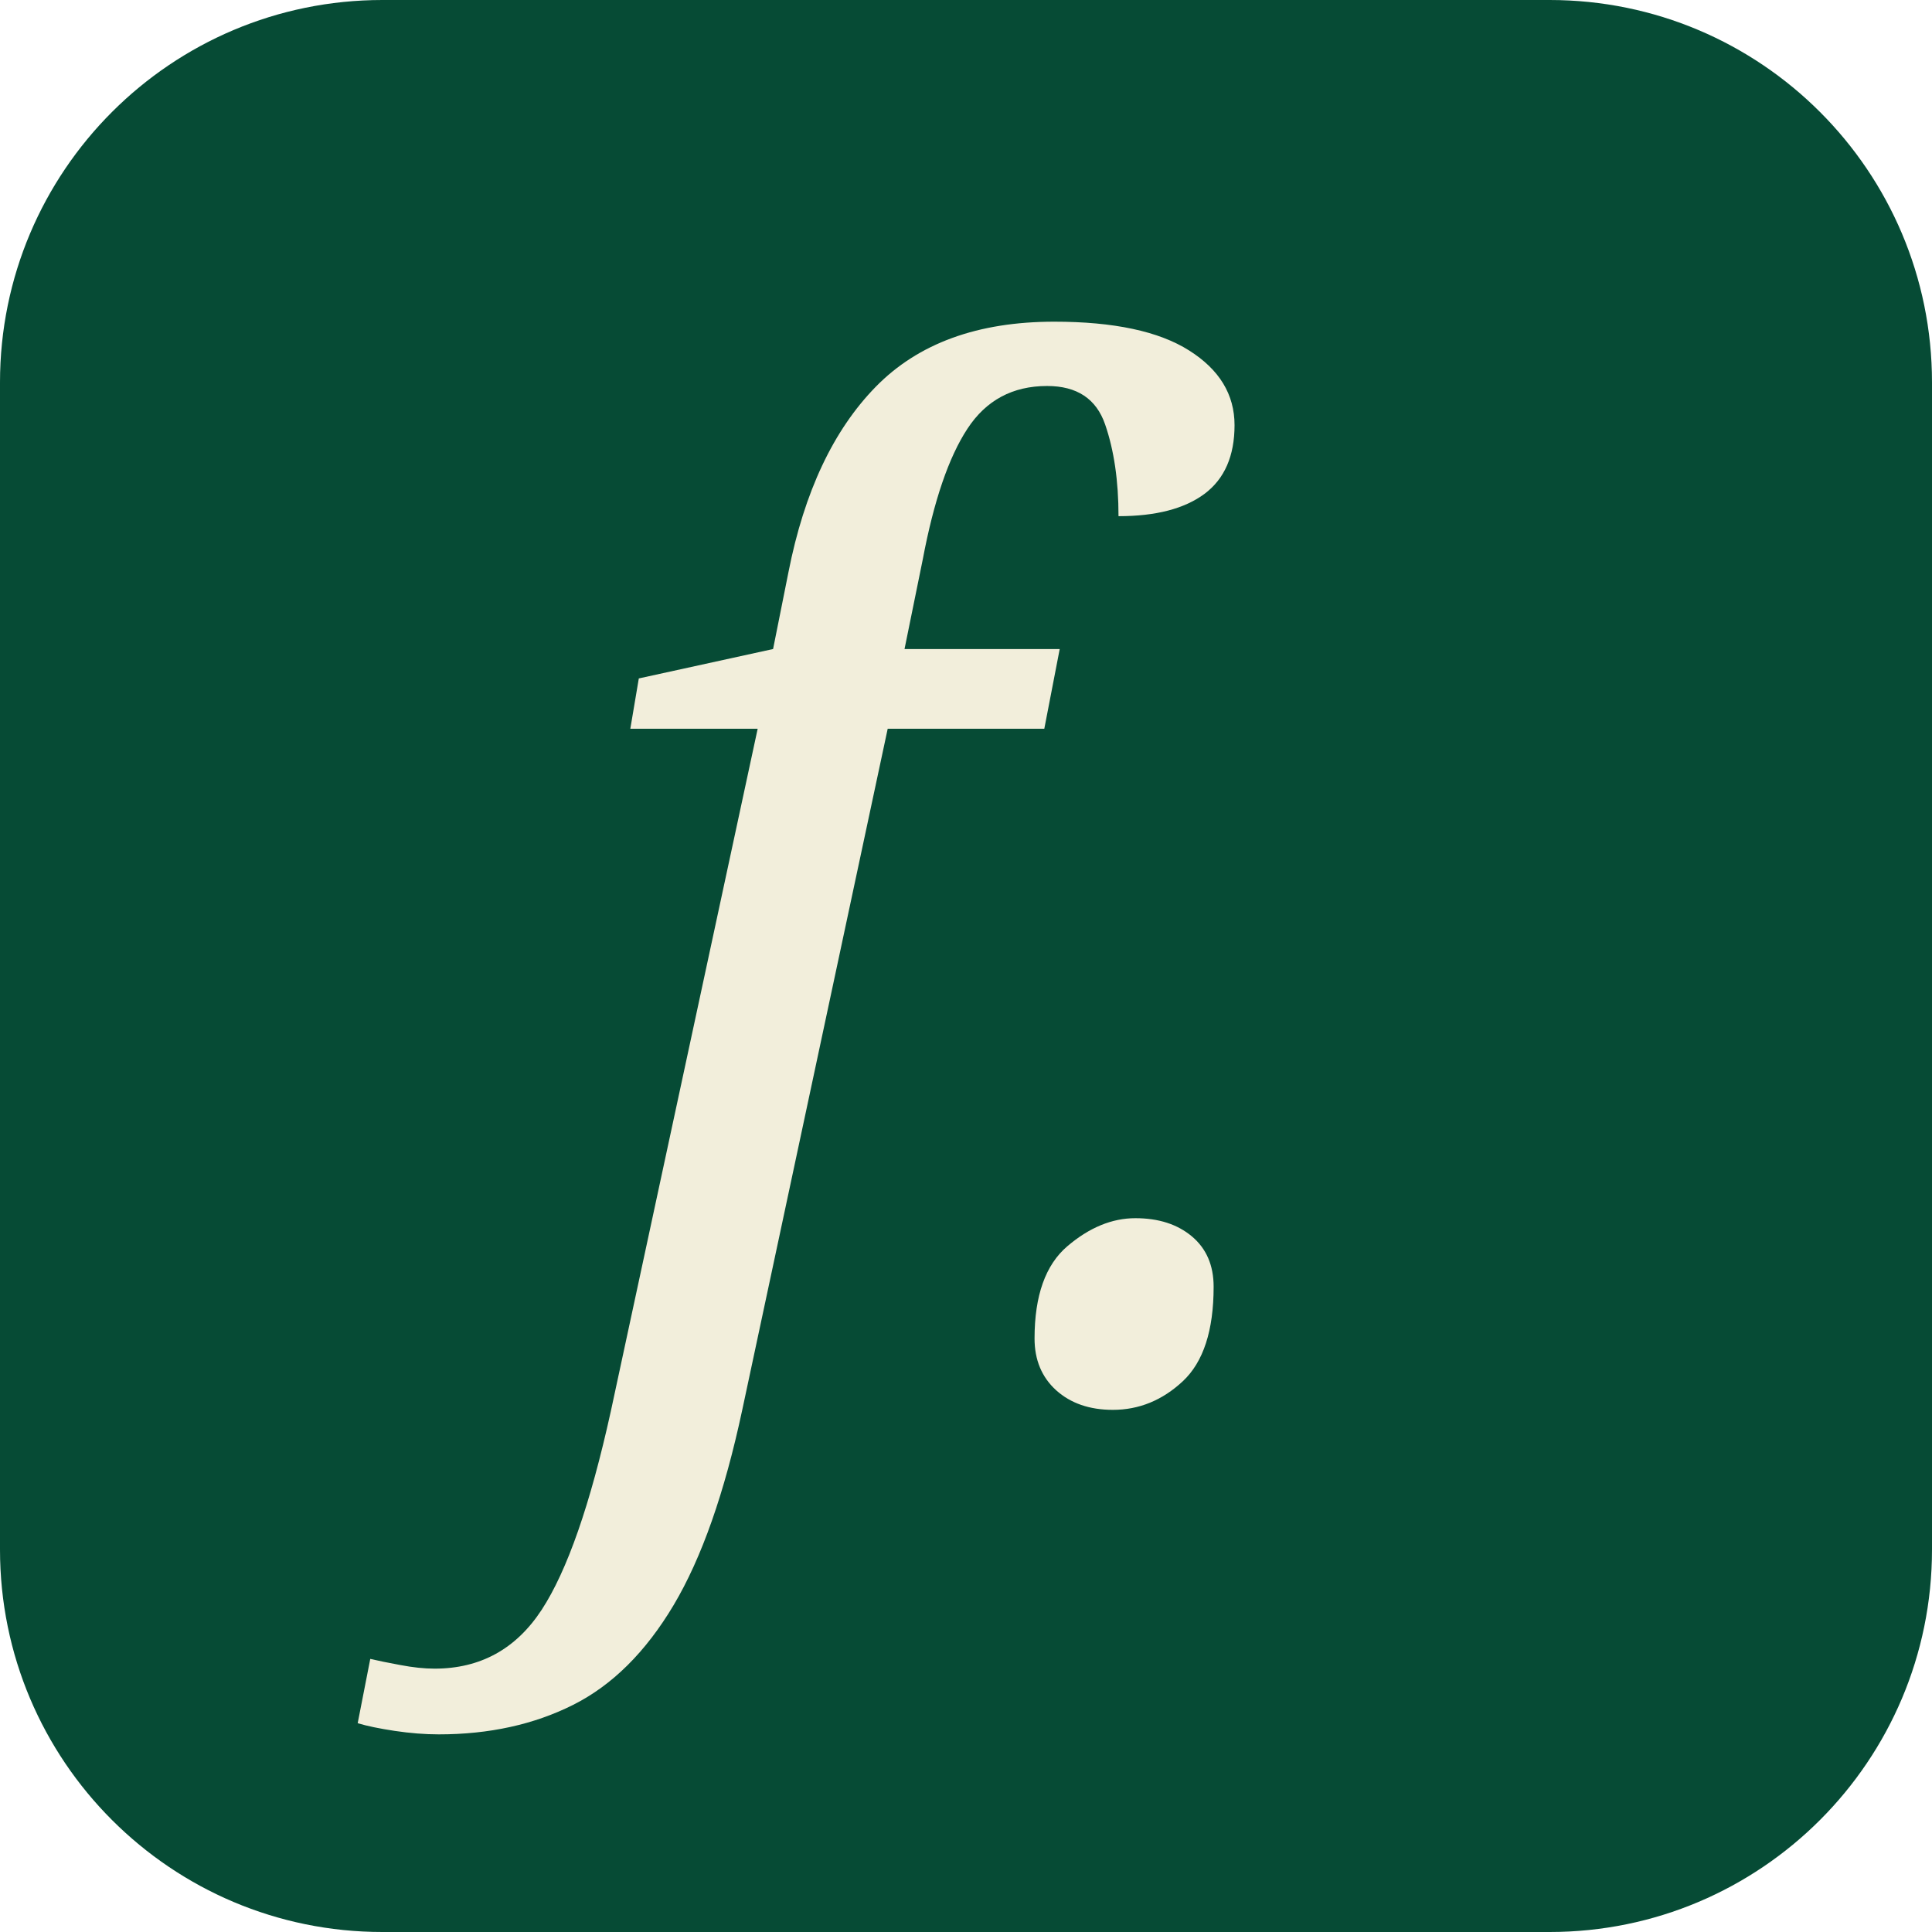
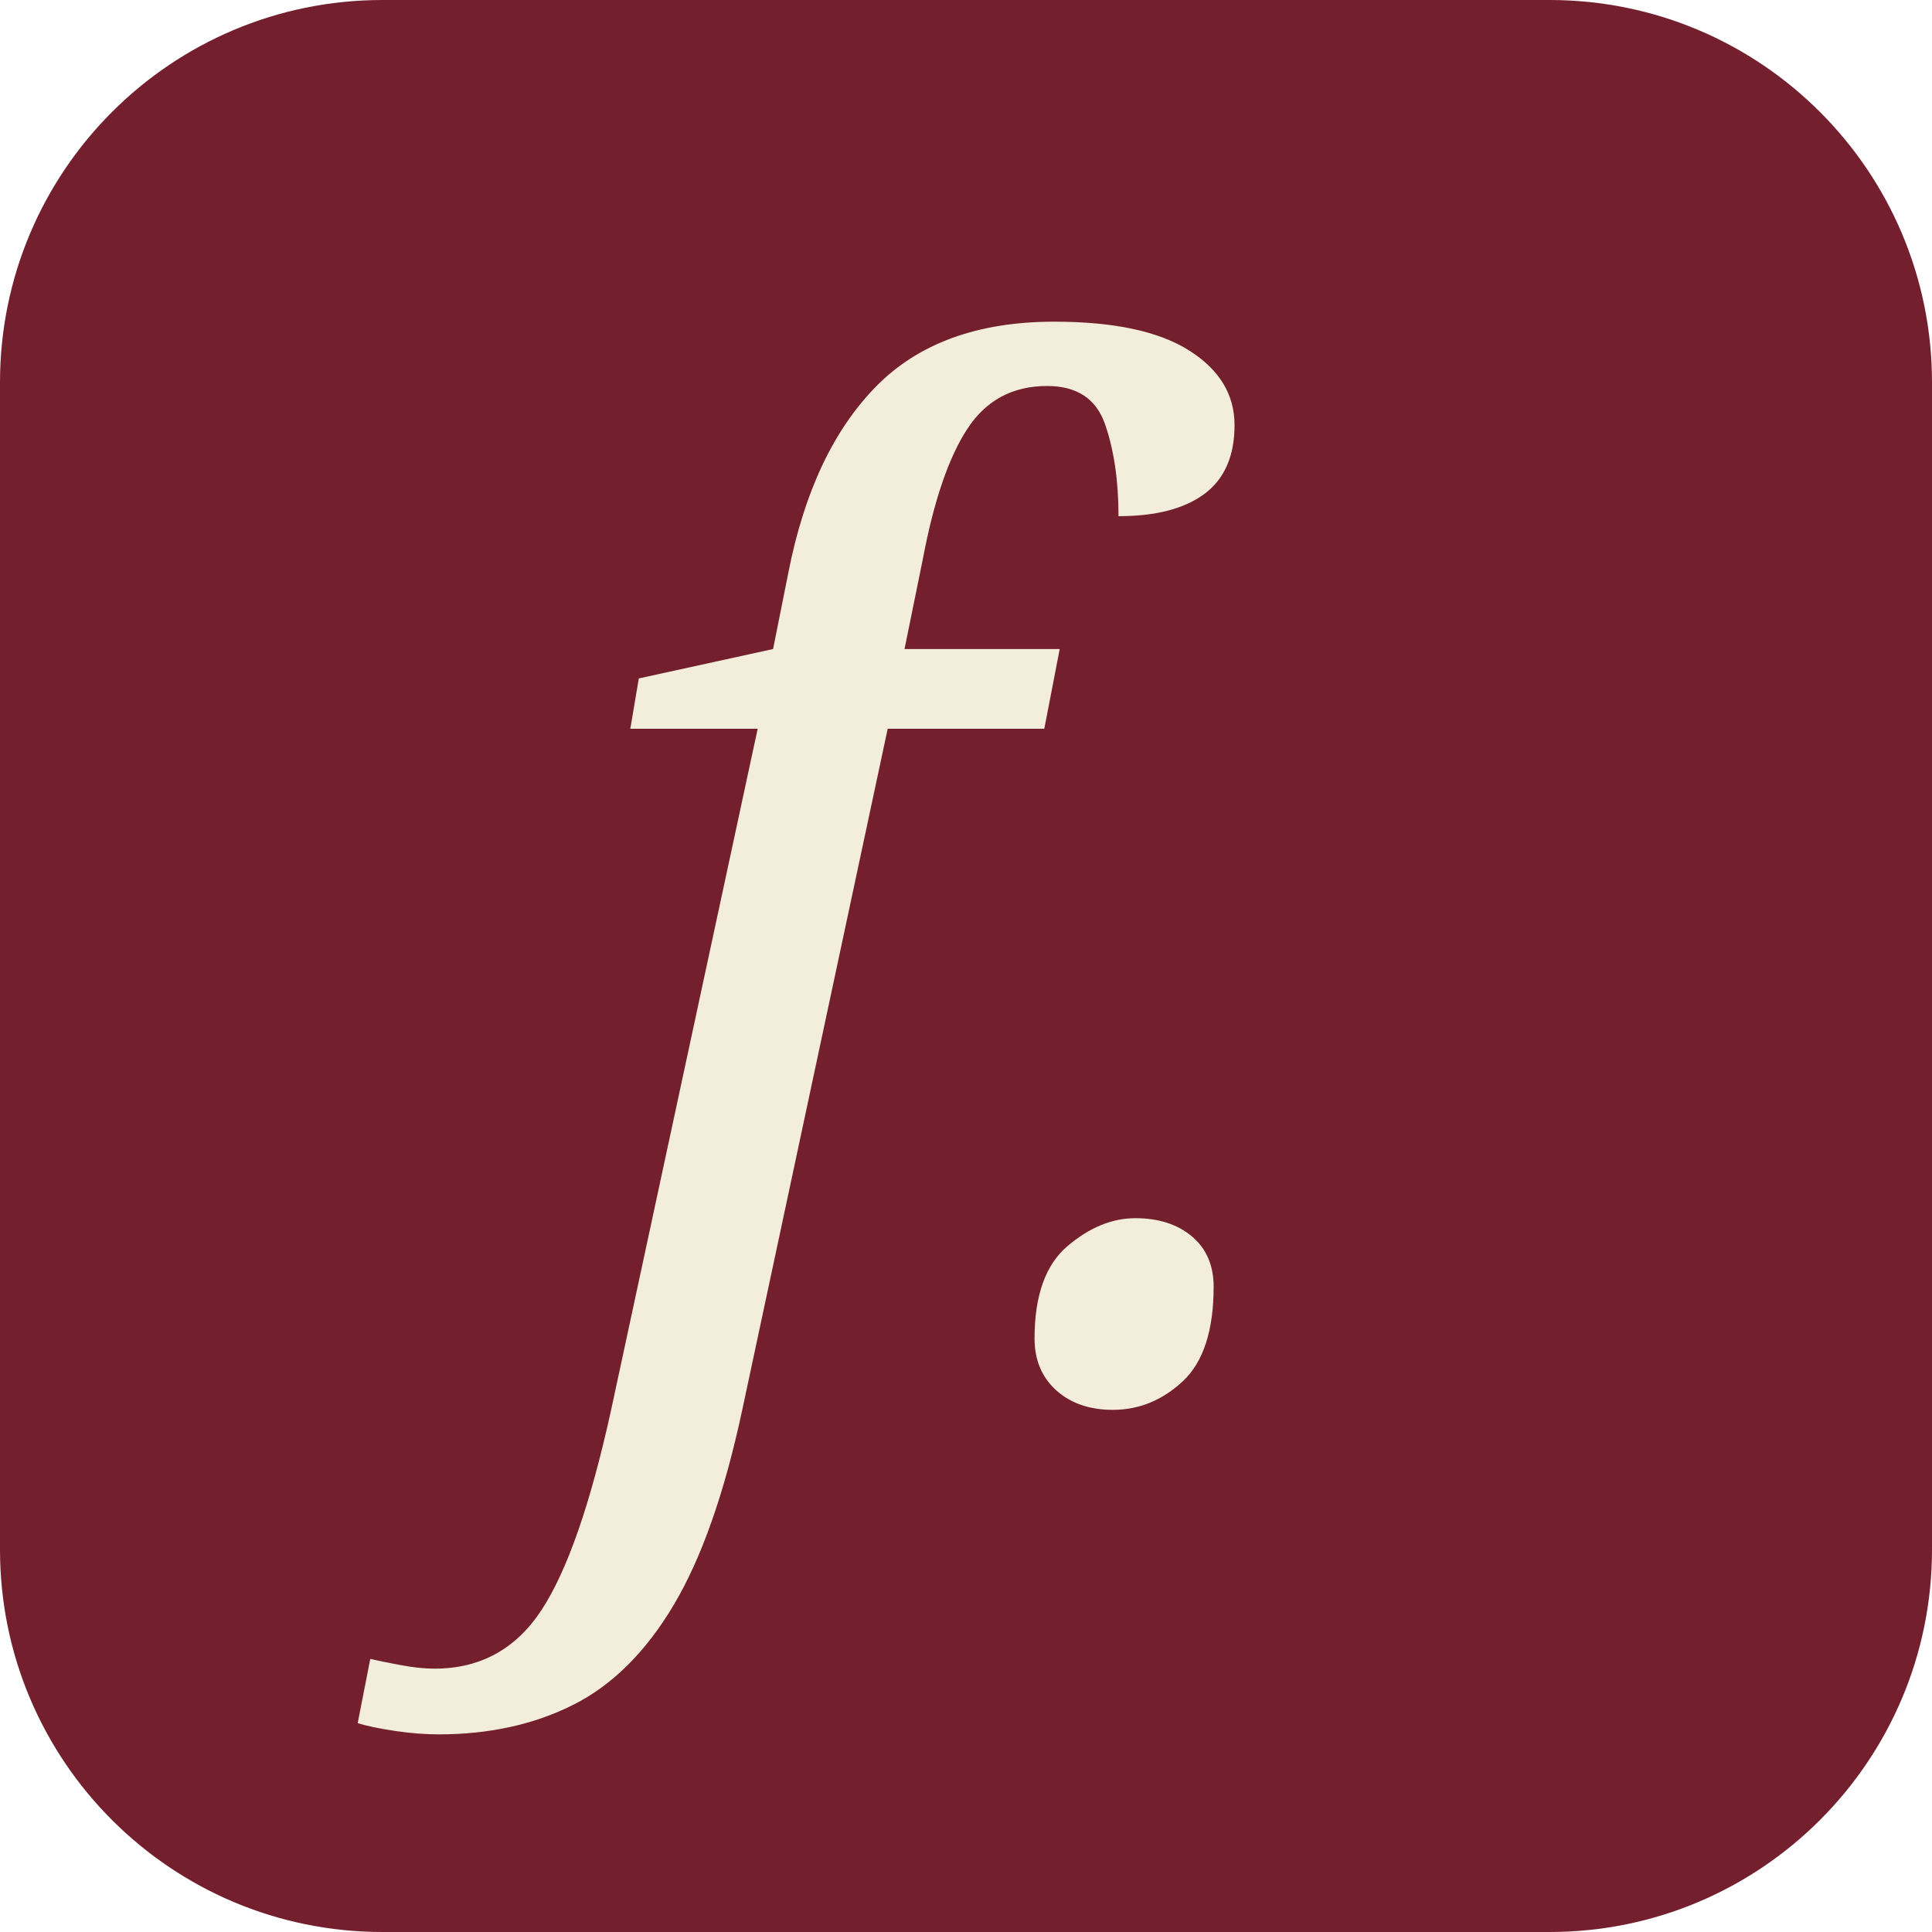
<svg xmlns="http://www.w3.org/2000/svg" viewBox="0 0 192 192">
-   <rect width="192" height="192" rx="38" fill="#064b35" />
+   <rect width="192" height="192" rx="38" fill="#741f2d" />
  <text x="55" y="139" font-family="Georgia,serif" font-style="italic" font-size="139" fill="#f2eedb">f.</text>
</svg>
